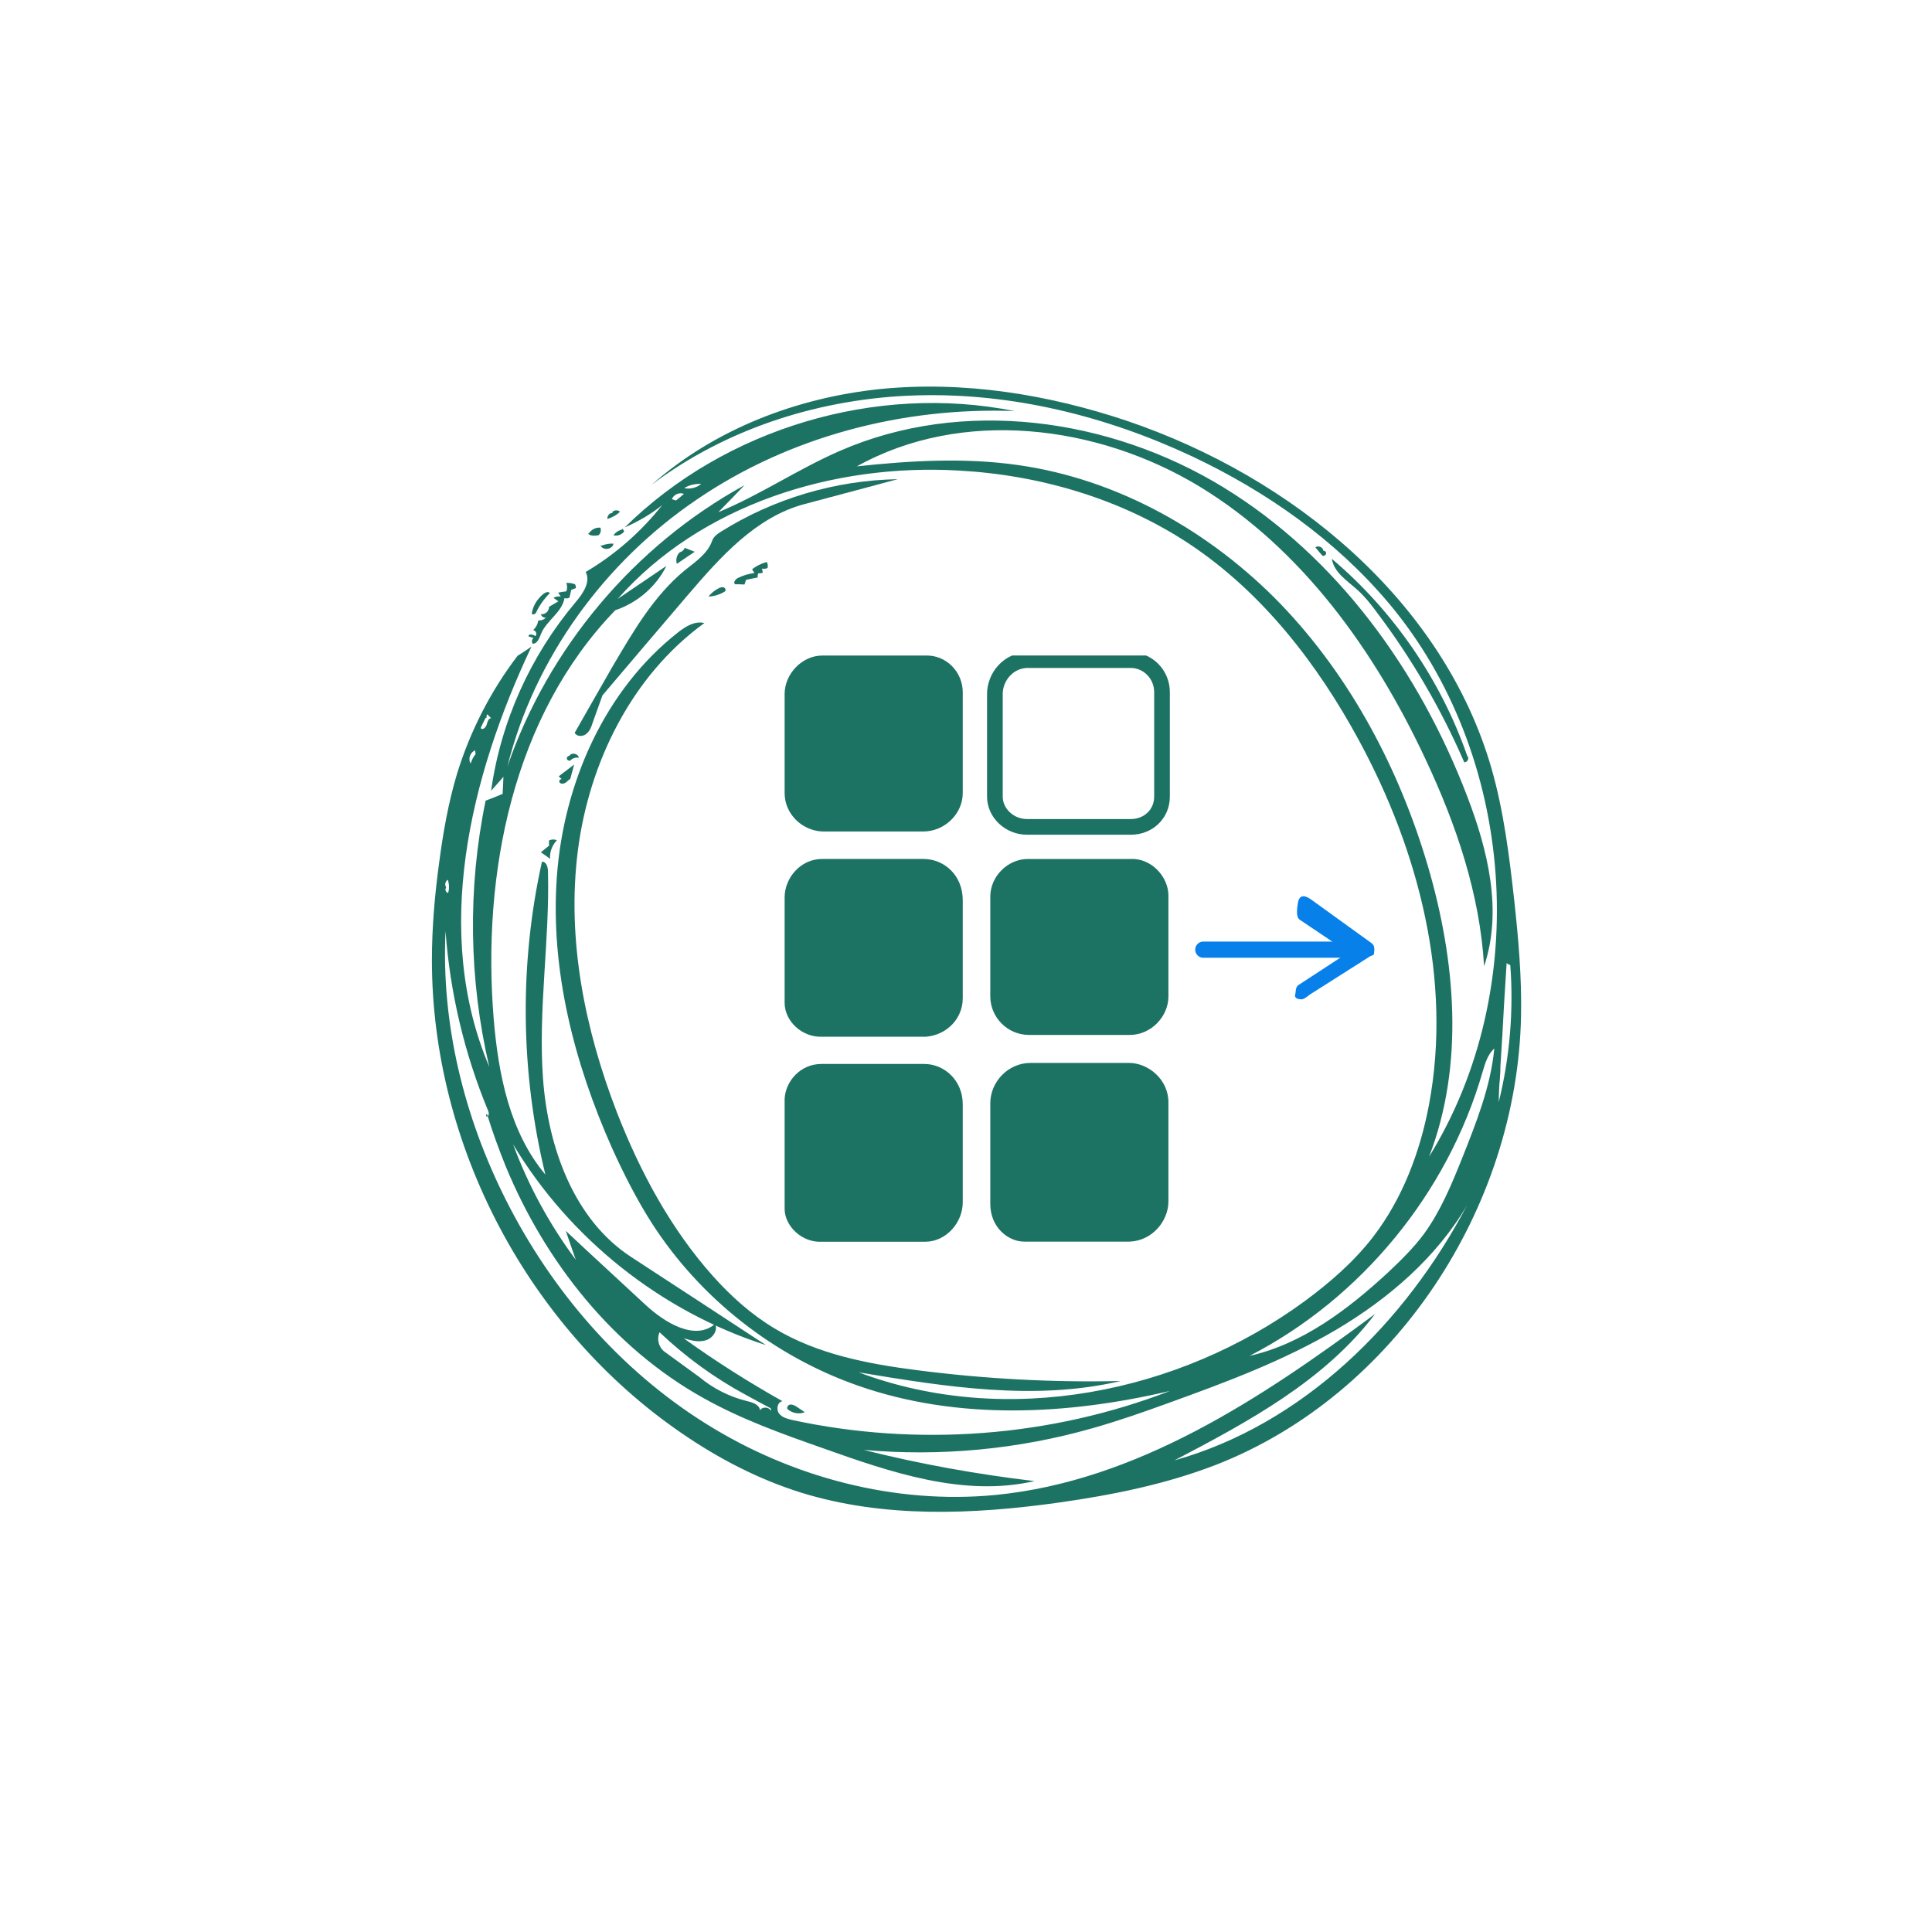
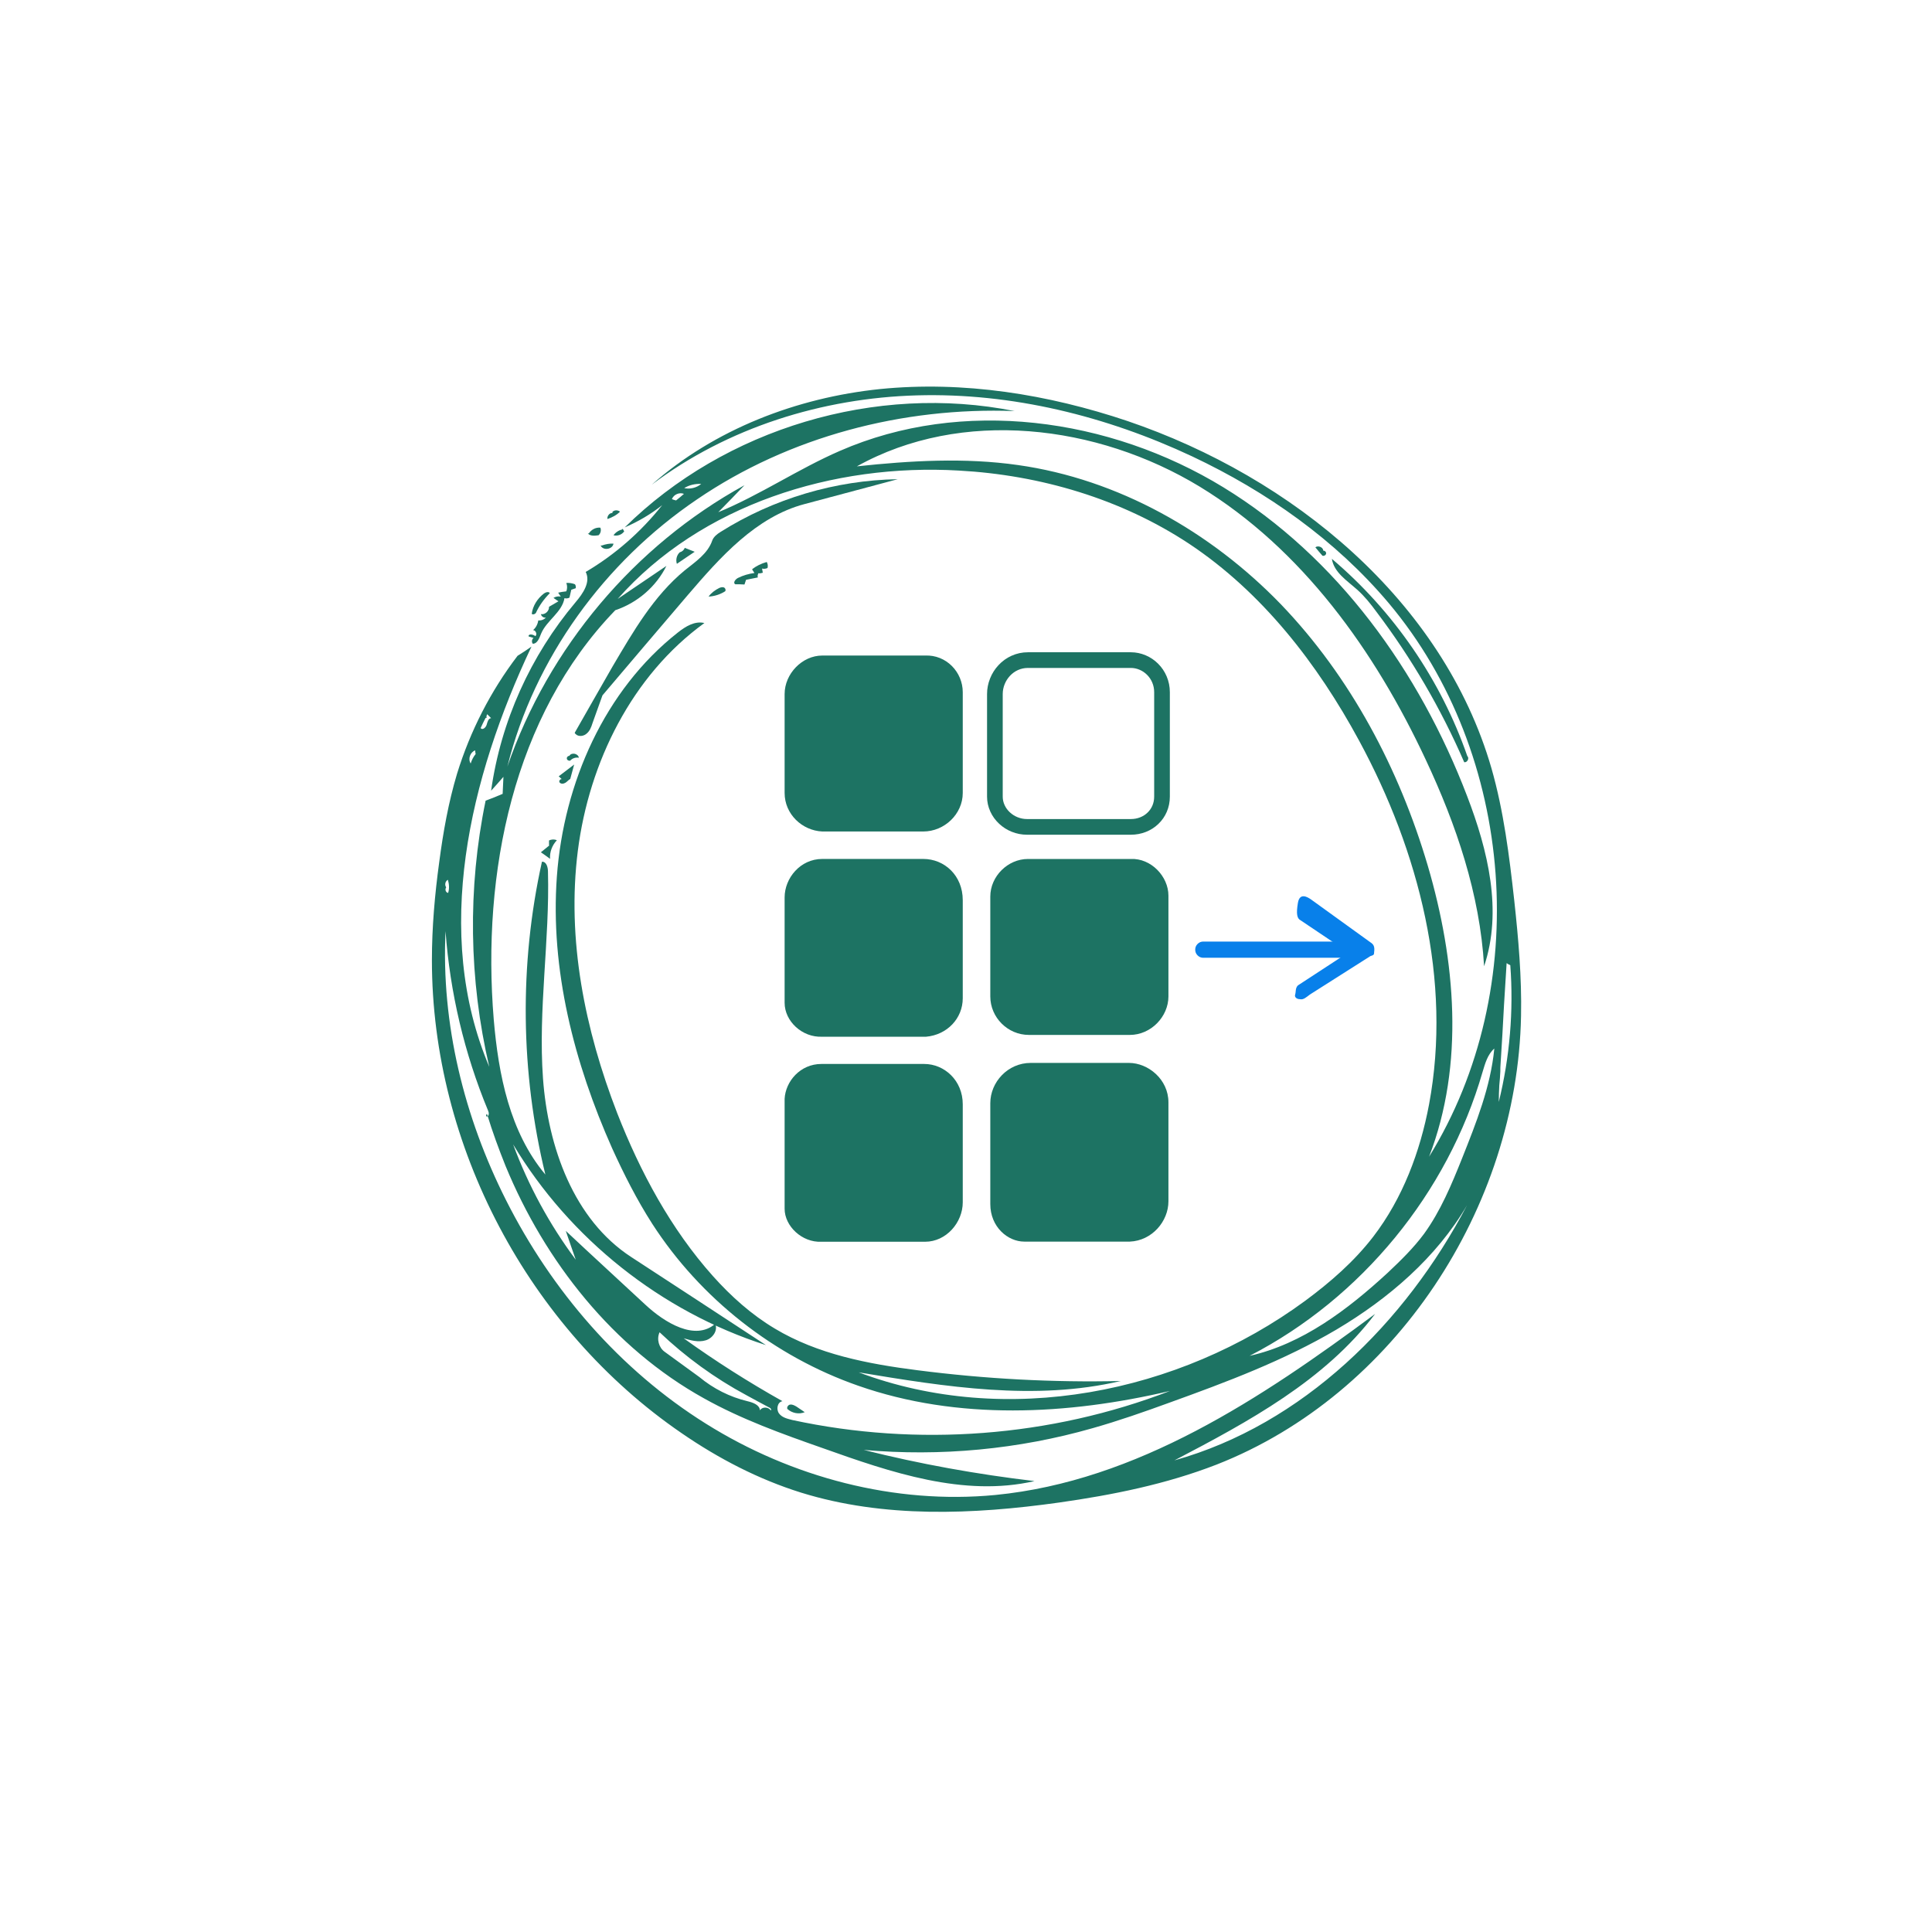
<svg xmlns="http://www.w3.org/2000/svg" width="560pt" height="560pt" viewBox="0 0 560 560">
-   <defs>
-     <clipPath id="clip-0">
-       <path clip-rule="nonzero" d="M 286 190 L 340 190 L 340 242 L 286 242 Z M 286 190 " />
-     </clipPath>
-   </defs>
  <path fill-rule="nonzero" fill="rgb(11.369%, 45.099%, 38.82%)" fill-opacity="1" d="M 166.809 174.59 C 168.934 172.086 171.285 168.742 169.77 165.781 C 178.273 160.77 185.793 154.164 191.941 146.418 C 188.602 149.074 184.957 151.199 181.086 152.871 C 210.168 124.164 253.91 111.102 294.086 119.152 C 261.734 117.938 228.773 126.52 202.043 144.746 C 175.234 162.895 154.883 190.766 147.062 222.207 C 158.906 187.805 183.895 158.113 215.789 140.645 C 213.285 143.227 210.777 145.883 208.195 148.469 C 220.348 143.457 231.359 135.938 243.434 130.695 C 278.898 115.203 321.574 121.051 354.609 141.254 C 387.645 161.453 411.414 194.562 425.234 230.711 C 431.312 246.508 435.562 264.051 430.172 280.074 C 428.957 259.191 422.121 239.066 413.238 220.156 C 398.504 188.641 377.391 159.098 347.699 141.027 C 318.008 123.027 278.746 118.242 248.367 135.176 C 263.938 133.508 279.656 132.594 295.07 134.797 C 324.082 138.898 350.891 154.086 371.242 175.125 C 391.52 196.234 405.566 222.891 413.844 250.914 C 421.895 278.328 424.551 308.551 414.223 335.285 C 444.375 286.531 439.363 218.637 402.531 174.82 C 387.113 156.516 367.141 142.469 345.574 132.293 C 320.664 120.598 293.324 113.836 265.836 114.598 C 238.344 115.355 210.852 123.938 188.906 140.492 C 207.133 124.395 230.902 115.281 255.051 112.773 C 279.277 110.344 303.805 114.293 326.816 122.039 C 374.66 138.293 418.25 174.137 432.301 222.664 C 435.867 235.117 437.465 248.027 438.906 260.938 C 440.121 272.102 441.109 283.266 440.879 294.504 C 439.816 350.016 404.352 404.238 352.637 424.516 C 337.98 430.211 322.488 433.324 306.918 435.527 C 282.012 439.02 256.191 440.082 232.191 432.641 C 219.812 428.77 208.27 422.77 197.562 415.402 C 153.211 385.027 125.191 332.094 125.191 278.328 C 125.191 268.758 126.027 259.266 127.316 249.848 C 128.457 241.191 129.977 232.609 132.48 224.258 C 136.277 211.953 142.199 200.336 150.023 190.082 C 151.391 189.25 152.758 188.336 154.047 187.426 C 136.051 225.473 125.344 270.43 141.82 309.234 C 135.898 283.949 135.52 257.445 140.758 232.078 C 142.43 231.473 144.102 230.789 145.695 230.105 C 145.77 228.434 145.848 226.84 145.922 225.168 C 144.707 226.535 143.566 227.902 142.352 229.191 C 145.164 209.07 153.82 190.008 166.809 174.59 M 179.031 173.605 L 193.16 164.035 C 190.195 170.035 184.727 174.742 178.348 176.871 C 148.734 207.473 139.617 253.117 143.113 295.492 C 144.48 311.516 147.746 328.145 158.074 340.449 C 150.859 310.832 150.48 279.543 157.086 249.773 C 158.379 249.699 158.832 251.367 158.832 252.66 C 159.363 272.633 155.945 292.605 157.391 312.578 C 158.832 332.473 166.273 353.512 182.98 364.367 C 196.043 372.875 209.031 381.379 222.016 389.887 C 191.641 380.164 165.137 359.055 148.734 331.715 C 153.137 343.637 159.289 354.953 166.883 365.129 C 165.895 362.395 164.984 359.586 163.996 356.777 C 171.668 363.988 179.414 371.051 187.082 378.191 C 192.703 383.43 201.512 388.746 207.285 383.734 C 208.195 385.633 206.523 387.988 204.473 388.52 C 202.422 389.125 200.223 388.52 198.172 387.91 C 207.359 394.52 216.93 400.594 226.801 406.137 C 225.359 406.367 224.902 408.492 225.812 409.707 C 226.727 410.922 228.242 411.227 229.688 411.605 C 265.91 419.426 304.488 416.543 339.117 403.176 C 309.348 410.164 277.605 411.758 248.746 401.656 C 224.371 393.152 203.031 376.367 189.059 354.727 C 184.578 347.738 180.855 340.371 177.438 332.855 C 166.426 308.098 159.441 281.062 161.414 254.027 C 163.391 226.992 175.234 200.031 196.5 183.324 C 198.703 181.578 201.434 179.906 204.168 180.59 C 183.211 195.777 170.754 220.914 167.492 246.582 C 164.223 272.328 169.539 298.453 178.883 322.602 C 185.562 339.688 194.449 356.242 206.676 369.914 C 211.914 375.762 217.84 381.078 224.598 385.102 C 236.977 392.543 251.633 395.355 265.984 397.176 C 285.504 399.684 305.172 400.746 324.84 400.289 C 300.008 406.137 274.035 401.961 248.898 397.785 C 291.578 413.809 341.625 404.012 378.305 377.051 C 385.594 371.66 392.504 365.66 398.051 358.445 C 406.555 347.359 411.645 333.84 414.223 320.094 C 420.906 284.25 411.34 246.812 393.949 214.688 C 381.875 192.359 365.852 171.707 344.738 157.656 C 324.992 144.594 301.527 137.684 277.91 136.395 C 241.609 134.266 203.184 146.266 179.031 173.605 M 250.344 420.262 C 266.668 424.363 283.148 427.324 299.855 429.301 C 279.352 434.008 258.238 426.793 238.418 419.73 C 226.727 415.633 214.879 411.379 204.02 405.301 C 177.742 390.723 157.996 365.738 146.531 337.941 C 144.555 333.004 142.734 328.07 141.215 323.059 C 141.062 322.449 140.605 323.891 141.215 323.59 C 141.82 323.363 141.746 322.449 141.441 321.844 C 134.605 305.363 130.43 287.668 129.141 269.898 C 127.848 296.781 134.531 323.816 146.684 347.891 C 159.895 374.09 179.719 397.102 204.625 412.668 C 229.457 428.234 259.379 436.137 288.543 433.324 C 329.551 429.301 365.547 405.379 398.582 380.848 C 384 400.137 361.902 412.062 340.41 423.301 C 377.547 412.895 407.316 383.508 425.234 349.332 C 416.352 364.523 402.453 376.445 387.34 385.406 C 372.152 394.367 355.523 400.594 338.891 406.594 C 331.602 409.25 324.234 411.832 316.715 413.961 C 295.227 420.109 272.594 422.238 250.344 420.262 M 402.227 368.926 C 406.023 365.355 409.746 361.711 412.781 357.609 C 417.566 351.004 420.758 343.332 423.793 335.738 C 427.895 325.41 432.07 315.008 433.133 303.922 C 431.16 305.668 430.477 308.25 429.719 310.754 C 419.617 345.766 394.633 376.293 362.203 393 C 377.469 389.582 390.605 379.633 402.227 368.926 M 216.625 406.137 C 218.219 406.516 220.195 407.199 220.27 408.797 C 220.879 407.734 222.699 407.734 223.383 408.797 C 223.688 408.719 223.461 408.188 223.078 408.035 C 220.801 406.82 218.523 405.605 216.32 404.391 C 207.133 399.453 198.703 393.305 191.184 386.164 C 190.273 388.141 190.957 390.645 192.703 391.859 L 202.727 399.152 C 206.75 402.492 211.539 404.922 216.625 406.137 M 435.945 291.312 C 435.641 296.934 435.336 302.629 434.957 308.25 C 434.879 309.008 434.879 309.766 434.879 310.527 C 434.805 311.895 434.73 313.262 434.578 314.551 C 434.5 316.223 434.426 317.742 434.426 319.414 C 437.617 306.5 438.754 292.984 437.766 279.77 C 437.387 279.617 437.008 279.391 436.703 279.164 C 436.477 283.188 436.172 287.215 435.945 291.312 M 140.758 208.082 C 140.227 209.07 139.77 210.055 139.316 211.043 C 139.848 211.727 140.836 210.891 141.062 210.055 C 141.289 209.297 141.52 208.234 142.355 208.156 L 141.215 207.02 C 141.062 207.324 140.91 207.777 141.062 208.082 M 195.969 145.051 C 196.727 144.441 197.488 143.836 198.246 143.152 C 196.957 142.621 195.285 143.305 194.754 144.672 C 195.133 144.82 195.512 144.973 195.969 145.051 M 198.324 141.48 C 199.992 141.859 201.891 141.406 203.258 140.266 C 201.512 140.188 199.766 140.57 198.324 141.48 M 137.871 218.562 C 137.797 218.18 137.723 217.801 137.723 217.496 C 136.277 218.031 135.594 220.004 136.43 221.297 C 136.734 220.309 137.188 219.398 137.871 218.562 M 129.293 257.293 C 128.914 257.824 129.215 258.734 129.898 258.812 C 130.277 257.594 130.203 256.305 129.824 255.012 C 129.062 255.395 128.836 256.457 129.293 257.141 " />
  <path fill-rule="nonzero" fill="rgb(11.369%, 45.099%, 38.82%)" fill-opacity="1" d="M 180.477 153.25 C 180.629 153.48 180.781 153.785 180.93 154.012 C 180.25 155 178.957 155.453 177.82 155.148 C 178.426 154.312 179.336 153.707 180.324 153.48 M 174.477 158.113 C 175.539 157.734 176.68 157.504 177.82 157.578 C 177.59 159.25 174.781 159.707 174.098 158.113 M 170.68 154.617 C 171.363 153.555 172.652 152.797 174.02 152.949 C 174.324 153.707 174.098 154.617 173.488 155.148 C 172.426 155.301 171.137 155.453 170.375 154.617 M 383.547 159.629 C 384 159.555 384.457 160.012 384.379 160.465 C 384.305 160.922 383.773 161.227 383.316 161.074 C 382.633 160.312 381.949 159.48 381.266 158.645 C 382.023 158.035 383.391 158.566 383.547 159.48 M 177.516 148.391 C 178.047 147.785 179.109 147.785 179.715 148.316 C 178.73 149.301 177.438 149.984 176.07 150.441 C 175.918 149.605 176.68 148.617 177.516 148.695 M 165.062 219.016 C 165.742 218.031 167.566 218.41 167.793 219.625 C 166.883 219.473 165.895 219.777 165.289 220.461 C 164.906 220.613 164.301 220.309 164.301 219.852 C 164.223 219.473 164.68 219.016 165.137 219.094 M 208.5 170.414 C 208.879 170.262 209.41 170.109 209.789 170.262 C 210.246 170.414 210.473 171.098 210.168 171.402 C 208.727 172.312 207.055 172.844 205.383 172.922 C 206.145 171.859 207.285 171.02 208.5 170.414 M 230.902 407.734 C 231.66 408.262 232.496 408.797 233.254 409.328 C 231.586 410.012 229.609 409.633 228.242 408.414 C 227.941 407.883 228.547 407.125 229.078 407.125 C 229.762 407.051 230.371 407.43 230.902 407.734 M 196.195 163.43 C 195.816 162.289 196.121 160.922 197.031 160.086 C 197.641 159.934 198.246 159.48 198.477 158.797 C 199.461 159.176 200.371 159.555 201.359 159.934 C 199.688 161.074 197.941 162.211 196.195 163.43 M 159.137 244.988 L 159.137 243.621 C 159.895 243.242 160.73 243.242 161.414 243.547 C 160.047 244.988 159.289 246.965 159.441 248.938 C 158.605 248.332 157.695 247.648 156.781 247.039 C 157.543 246.434 158.379 245.75 159.211 245.066 M 154.125 177.934 C 154.43 175.578 155.797 173.453 157.695 172.008 C 158.227 171.629 159.062 171.402 159.363 171.934 C 157.695 173.605 156.328 175.504 155.34 177.629 C 155.113 178.008 154.504 178.238 154.125 177.934 M 161.945 225.016 C 163.465 223.875 164.906 222.738 166.426 221.602 C 166.047 223.043 165.668 224.332 165.289 225.777 C 164.758 226.078 164.375 226.609 163.844 226.914 C 163.312 227.219 162.555 227.293 162.176 226.762 C 161.871 226.23 162.707 225.473 163.012 226.004 C 162.707 225.699 162.328 225.395 161.945 225.016 M 219.812 166.16 C 219.664 166.543 219.512 166.922 219.664 167.375 C 218.52 167.59 217.379 167.816 216.246 168.059 C 216.094 168.516 215.941 168.973 215.789 169.426 C 214.879 169.352 213.965 169.352 213.129 169.352 C 212.371 168.973 213.129 167.906 213.891 167.527 C 215.41 166.77 217.004 166.312 218.676 166.086 C 218.445 165.707 218.219 165.402 217.992 165.023 C 219.207 164.035 220.648 163.352 222.246 162.895 C 222.547 163.43 222.625 164.035 222.473 164.641 C 221.941 164.871 221.41 164.945 220.879 164.797 C 220.953 165.176 221.027 165.555 221.105 166.008 C 220.574 166.16 220.195 166.238 219.812 166.16 M 160.43 173.301 C 161.035 172.922 161.871 172.77 162.555 172.922 C 162.25 172.539 162.023 172.16 161.793 171.781 C 162.555 171.629 163.312 171.477 164.148 171.402 C 164.453 170.641 164.453 169.73 164.148 168.973 C 164.984 168.895 165.895 169.047 166.656 169.352 C 166.883 169.656 166.957 170.109 166.883 170.492 C 166.504 170.641 166.047 170.793 165.59 170.945 C 165.441 171.703 165.211 172.465 165.062 173.223 C 164.68 173.453 164.074 173.527 163.617 173.375 C 162.934 177.477 158.453 179.832 156.859 183.629 C 156.328 184.918 155.797 186.59 154.43 186.59 C 154.051 186.133 154.125 185.301 154.656 184.918 C 154.125 184.766 153.668 184.617 153.211 184.465 C 153.137 183.629 154.504 183.855 155.188 184.387 C 155.797 183.855 155.262 182.641 154.504 182.641 C 155.34 181.957 155.871 180.895 156.023 179.832 C 156.859 179.906 157.695 179.602 158.227 178.996 C 157.617 179.148 156.934 178.691 156.781 178.008 C 157.996 178.238 159.211 177.098 159.137 175.883 L 161.871 174.289 C 161.492 174.059 160.957 173.68 160.43 173.301 M 398.961 177.324 C 397.289 175.047 395.543 172.844 393.418 170.945 C 390.453 168.289 386.656 165.934 386.051 161.984 C 403.898 177.098 417.645 197.07 425.312 219.168 C 425.996 219.777 425.234 221.145 424.402 220.914 C 417.719 205.5 409.137 190.766 398.961 177.324 " />
  <path fill-rule="nonzero" fill="rgb(11.369%, 45.099%, 38.82%)" fill-opacity="1" d="M 198.473 165.324 C 201.59 162.82 205.156 160.465 206.449 156.668 C 206.828 155.605 207.891 154.77 208.879 154.164 C 224.219 144.52 242.141 139.203 260.215 138.898 C 251.18 141.328 242.215 143.684 233.18 146.113 C 219.129 149.836 208.801 161.453 199.309 172.539 C 191.109 182.188 182.832 191.828 174.629 201.551 C 173.641 204.207 172.73 206.941 171.742 209.602 C 171.363 210.816 170.906 212.031 169.844 212.789 C 168.855 213.551 167.188 213.551 166.578 212.41 C 170.223 206.031 173.871 199.578 177.59 193.121 C 183.516 183.098 189.438 172.77 198.473 165.324 " />
  <path fill-rule="nonzero" fill="rgb(11.369%, 45.099%, 38.82%)" fill-opacity="1" d="M 279.059 229.855 C 279.059 235.965 273.738 241.012 267.617 241.012 L 238.34 241.012 C 232.484 240.746 227.426 235.965 227.426 229.855 L 227.426 201.168 C 227.426 195.324 232.484 190.012 238.34 190.012 L 268.148 190.012 C 274.27 189.746 279.059 194.793 279.059 200.637 Z M 279.059 229.855 " />
  <path fill-rule="nonzero" fill="rgb(11.369%, 45.099%, 38.82%)" fill-opacity="1" d="M 338.676 288.82 C 338.676 294.664 333.621 299.977 327.5 299.977 L 298.223 299.977 C 292.102 299.977 287.043 294.93 287.043 288.82 L 287.043 259.867 C 287.043 254.023 292.102 248.977 297.957 248.977 L 327.766 248.977 C 333.621 248.711 338.676 254.023 338.676 259.602 Z M 338.676 288.82 " />
  <path fill-rule="nonzero" fill="rgb(11.369%, 45.099%, 38.82%)" fill-opacity="1" d="M 279.059 289.344 C 279.059 295.188 274.535 299.969 268.414 300.5 L 238.34 300.5 C 232.484 300.766 227.426 295.984 227.426 290.672 L 227.426 260.125 C 227.426 254.547 231.953 248.969 238.34 248.969 L 267.617 248.969 C 273.738 248.969 279.059 253.75 279.059 260.922 Z M 279.059 289.344 " />
  <path fill-rule="nonzero" fill="rgb(11.369%, 45.099%, 38.82%)" fill-opacity="1" d="M 279.059 348.504 C 279.059 354.348 274.27 359.926 268.148 359.926 L 238.074 359.926 C 232.484 360.191 227.426 355.41 227.426 350.363 L 227.426 318.488 C 227.695 313.441 231.953 308.395 238.074 308.395 L 267.883 308.395 C 273.738 308.395 279.059 313.176 279.059 320.082 Z M 279.059 348.504 " />
  <path fill-rule="nonzero" fill="rgb(11.369%, 45.099%, 38.82%)" fill-opacity="1" d="M 338.676 348.199 C 338.676 354.043 333.887 359.621 327.5 359.887 L 296.891 359.887 C 292.102 359.887 287.043 355.637 287.043 348.996 L 287.043 319.777 C 287.043 313.668 292.102 308.09 298.754 308.09 L 327.23 308.09 C 332.82 308.09 338.676 312.871 338.676 319.512 Z M 338.676 348.199 " />
-   <g clip-path="url(#clip-0)">
-     <path fill-rule="nonzero" fill="rgb(11.369%, 45.099%, 38.82%)" fill-opacity="1" d="M 327.766 241.949 L 297.691 241.949 C 296.156 241.949 294.676 241.664 293.25 241.09 C 291.875 240.535 290.652 239.754 289.582 238.746 C 288.496 237.727 287.656 236.562 287.055 235.246 C 286.422 233.859 286.102 232.418 286.102 230.914 L 286.102 201.164 C 286.102 199.621 286.395 198.117 286.977 196.656 C 287.551 195.219 288.359 193.938 289.406 192.812 C 290.488 191.645 291.742 190.738 293.16 190.094 C 294.672 189.406 296.27 189.062 297.957 189.062 L 327.766 189.062 C 329.258 189.062 330.699 189.359 332.09 189.949 C 333.441 190.527 334.641 191.336 335.691 192.383 C 336.754 193.445 337.578 194.672 338.164 196.055 C 338.777 197.504 339.086 199.031 339.086 200.633 L 339.086 230.914 C 339.086 232.465 338.789 233.926 338.199 235.309 C 337.625 236.645 336.812 237.82 335.758 238.828 C 334.715 239.828 333.512 240.594 332.145 241.133 C 330.758 241.68 329.301 241.949 327.766 241.949 Z M 327.766 237.406 C 328.727 237.406 329.629 237.242 330.48 236.906 C 331.293 236.586 332.004 236.133 332.613 235.547 C 333.223 234.965 333.691 234.289 334.023 233.52 C 334.367 232.711 334.543 231.84 334.543 230.914 L 334.543 200.633 C 334.543 199.645 334.355 198.707 333.98 197.824 C 333.625 196.984 333.125 196.242 332.48 195.602 C 331.848 194.969 331.121 194.477 330.309 194.133 C 329.488 193.781 328.641 193.605 327.766 193.605 L 297.957 193.605 C 296.926 193.605 295.953 193.816 295.039 194.23 C 294.172 194.625 293.402 195.184 292.734 195.902 C 292.074 196.613 291.559 197.426 291.195 198.34 C 290.828 199.258 290.645 200.199 290.645 201.164 L 290.645 230.914 C 290.645 231.758 290.824 232.57 291.184 233.355 C 291.539 234.133 292.043 234.824 292.691 235.434 C 293.352 236.055 294.105 236.535 294.953 236.875 C 295.828 237.23 296.742 237.406 297.691 237.406 Z M 327.766 237.406 " />
-   </g>
+   <path fill-rule="nonzero" fill="rgb(11.369%, 45.099%, 38.82%)" fill-opacity="1" d="M 327.766 241.949 L 297.691 241.949 C 296.156 241.949 294.676 241.664 293.25 241.09 C 291.875 240.535 290.652 239.754 289.582 238.746 C 288.496 237.727 287.656 236.562 287.055 235.246 C 286.422 233.859 286.102 232.418 286.102 230.914 L 286.102 201.164 C 286.102 199.621 286.395 198.117 286.977 196.656 C 287.551 195.219 288.359 193.938 289.406 192.812 C 290.488 191.645 291.742 190.738 293.16 190.094 C 294.672 189.406 296.27 189.062 297.957 189.062 L 327.766 189.062 C 329.258 189.062 330.699 189.359 332.09 189.949 C 333.441 190.527 334.641 191.336 335.691 192.383 C 336.754 193.445 337.578 194.672 338.164 196.055 C 338.777 197.504 339.086 199.031 339.086 200.633 L 339.086 230.914 C 339.086 232.465 338.789 233.926 338.199 235.309 C 337.625 236.645 336.812 237.82 335.758 238.828 C 334.715 239.828 333.512 240.594 332.145 241.133 C 330.758 241.68 329.301 241.949 327.766 241.949 Z M 327.766 237.406 C 328.727 237.406 329.629 237.242 330.48 236.906 C 331.293 236.586 332.004 236.133 332.613 235.547 C 333.223 234.965 333.691 234.289 334.023 233.52 C 334.367 232.711 334.543 231.84 334.543 230.914 L 334.543 200.633 C 334.543 199.645 334.355 198.707 333.98 197.824 C 333.625 196.984 333.125 196.242 332.48 195.602 C 331.848 194.969 331.121 194.477 330.309 194.133 C 329.488 193.781 328.641 193.605 327.766 193.605 L 297.957 193.605 C 296.926 193.605 295.953 193.816 295.039 194.23 C 294.172 194.625 293.402 195.184 292.734 195.902 C 292.074 196.613 291.559 197.426 291.195 198.34 C 290.828 199.258 290.645 200.199 290.645 201.164 L 290.645 230.914 C 290.645 231.758 290.824 232.57 291.184 233.355 C 291.539 234.133 292.043 234.824 292.691 235.434 C 293.352 236.055 294.105 236.535 294.953 236.875 C 295.828 237.23 296.742 237.406 297.691 237.406 Z M 327.766 237.406 " />
  <path fill-rule="nonzero" fill="rgb(3.139%, 50.2%, 91.759%)" fill-opacity="1" d="M 348.789 272.914 L 394.832 272.914 C 395.48 272.914 396.035 273.145 396.496 273.602 C 396.953 274.062 397.184 274.617 397.184 275.266 C 397.184 275.914 396.953 276.469 396.496 276.93 C 396.035 277.387 395.48 277.617 394.832 277.617 L 348.789 277.617 C 348.141 277.617 347.586 277.387 347.129 276.93 C 346.668 276.469 346.438 275.914 346.438 275.266 C 346.438 274.617 346.668 274.062 347.129 273.602 C 347.586 273.145 348.141 272.914 348.789 272.914 Z M 348.789 272.914 " />
  <path fill-rule="nonzero" fill="rgb(3.139%, 50.2%, 91.759%)" fill-opacity="1" d="M 376.734 289.609 C 375.938 289.609 375.137 289.078 375.406 288.281 C 375.672 287.484 375.406 286.422 376.203 285.625 L 390.84 276.062 L 377 266.766 C 375.938 266.234 375.672 264.906 376.203 261.719 C 376.734 258.531 379.129 260.125 379.93 260.656 L 397.227 273.141 C 398.027 273.672 398.559 274.203 398.293 276.062 C 398.293 276.859 398.027 276.859 397.227 277.125 L 379.664 288.281 C 378.598 289.078 377.801 289.875 376.734 289.609 Z M 376.734 289.609 " />
</svg>
